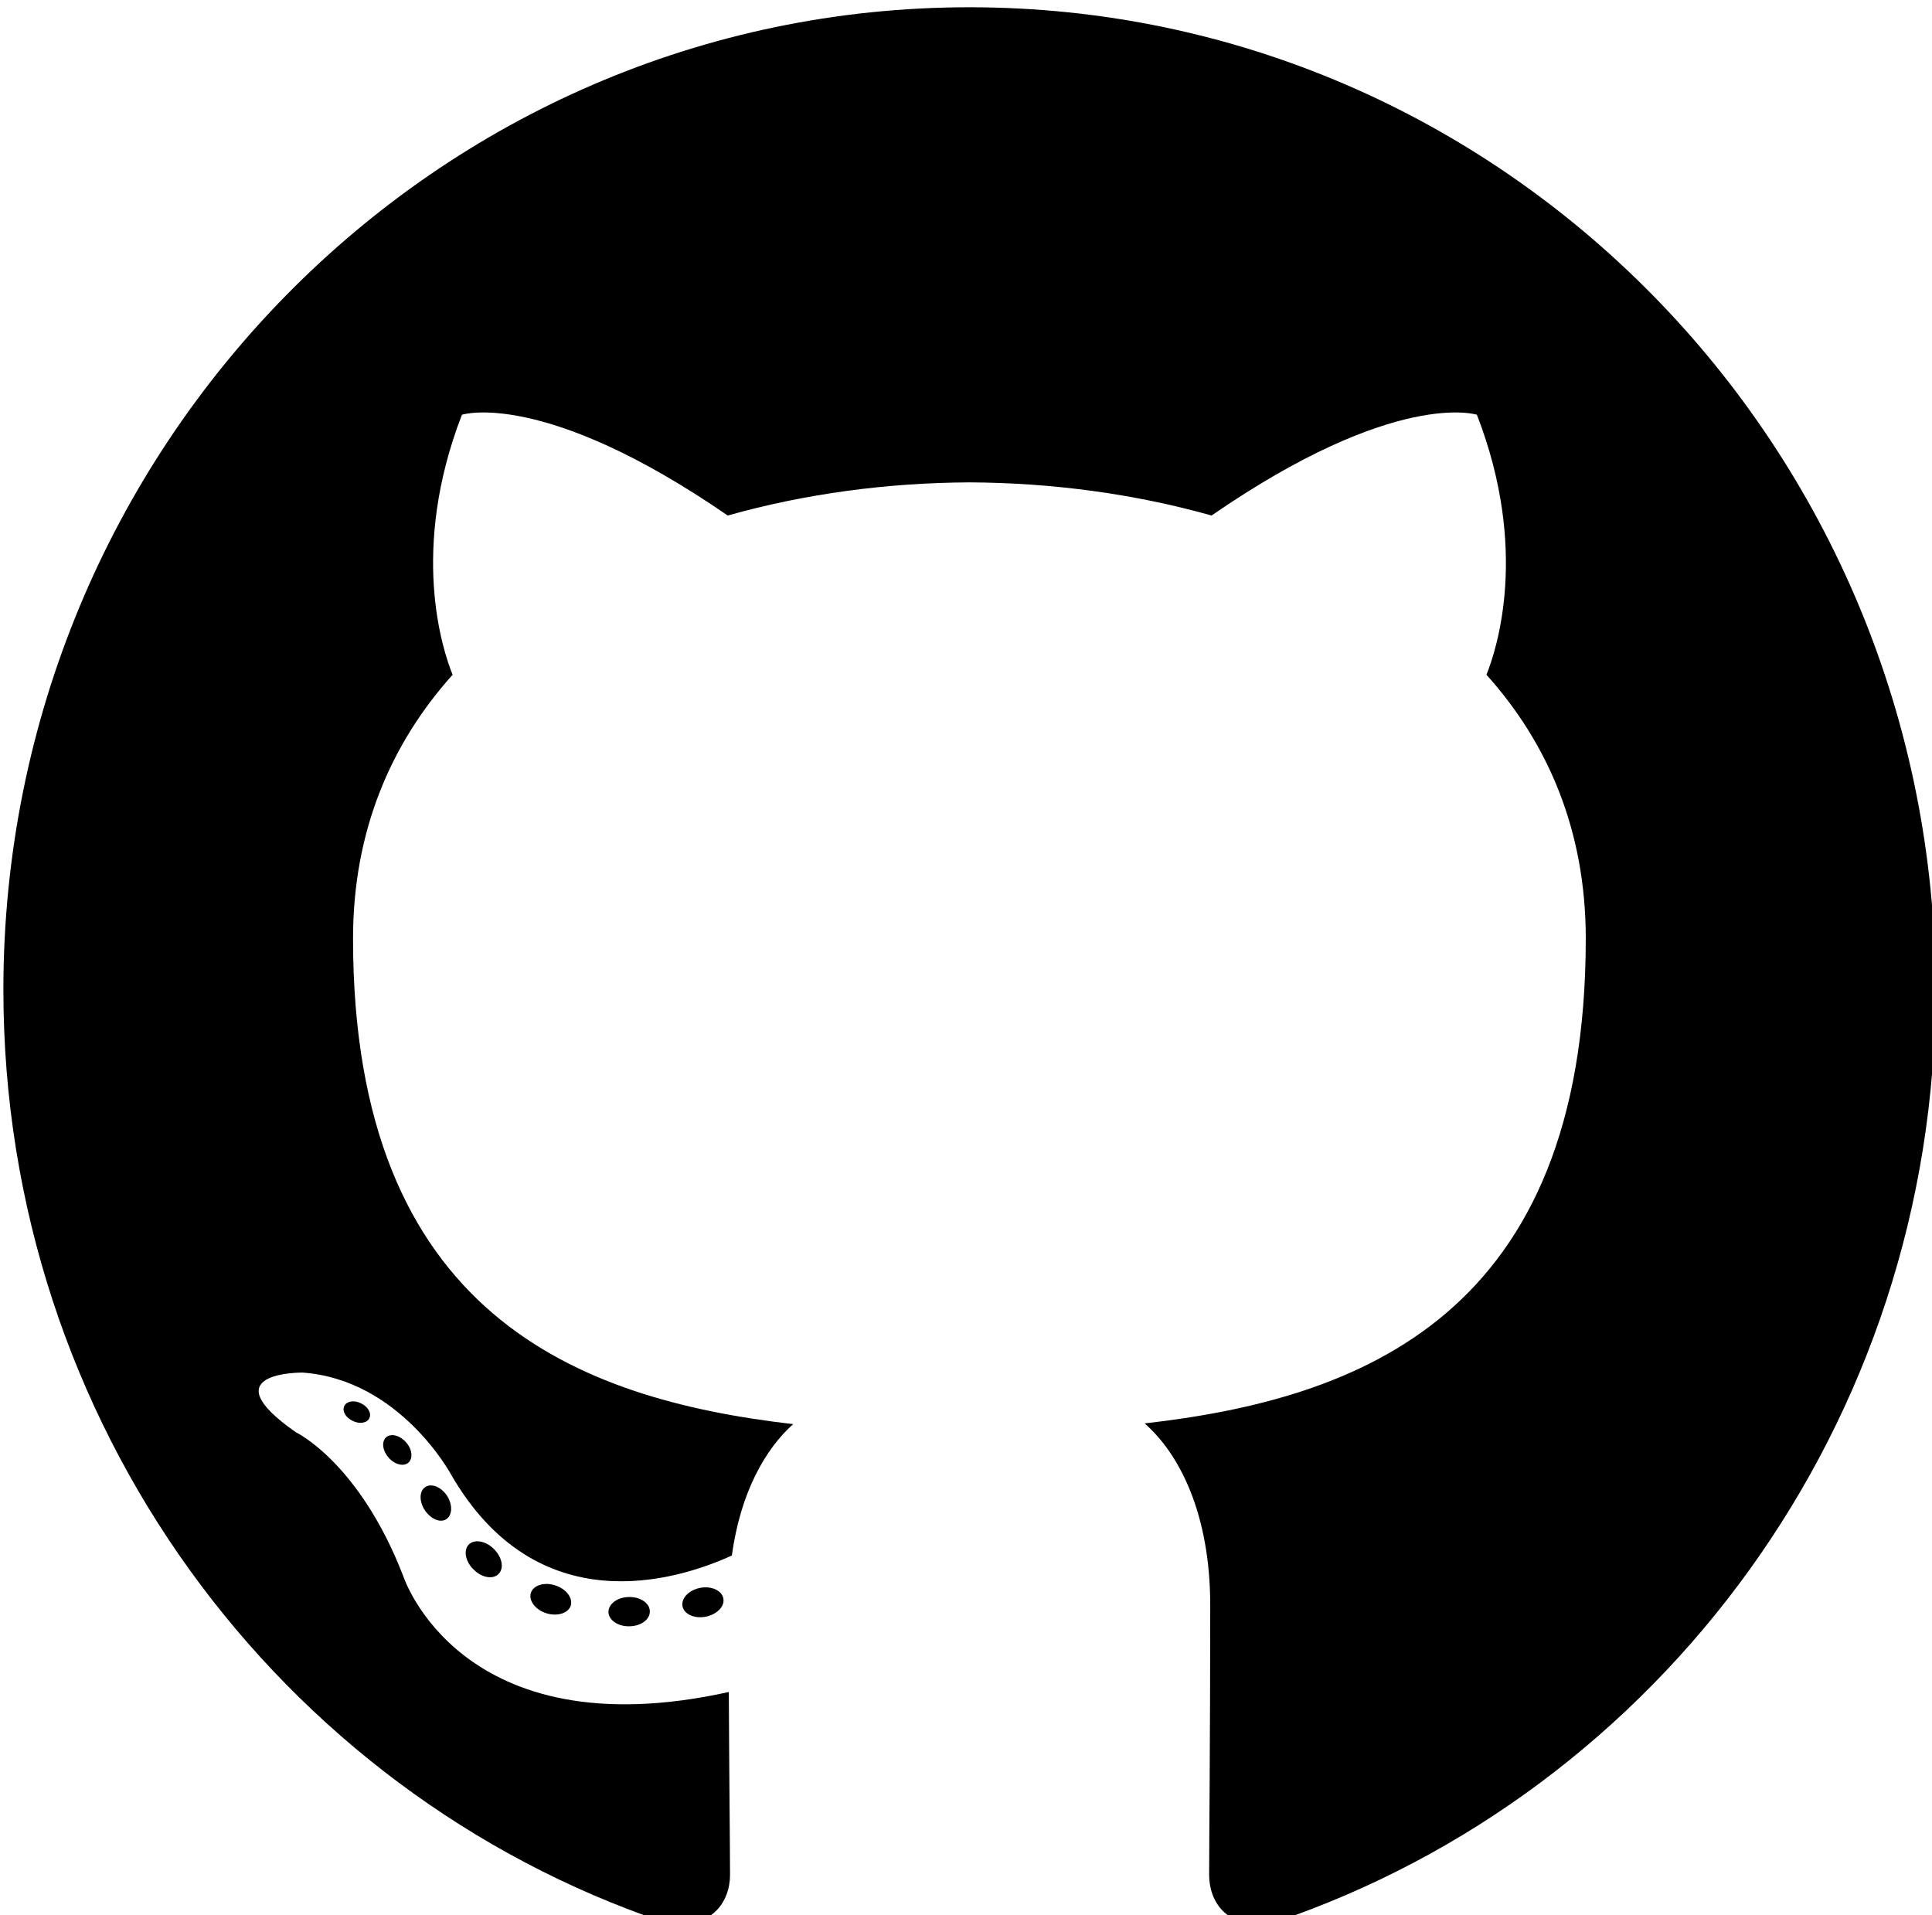
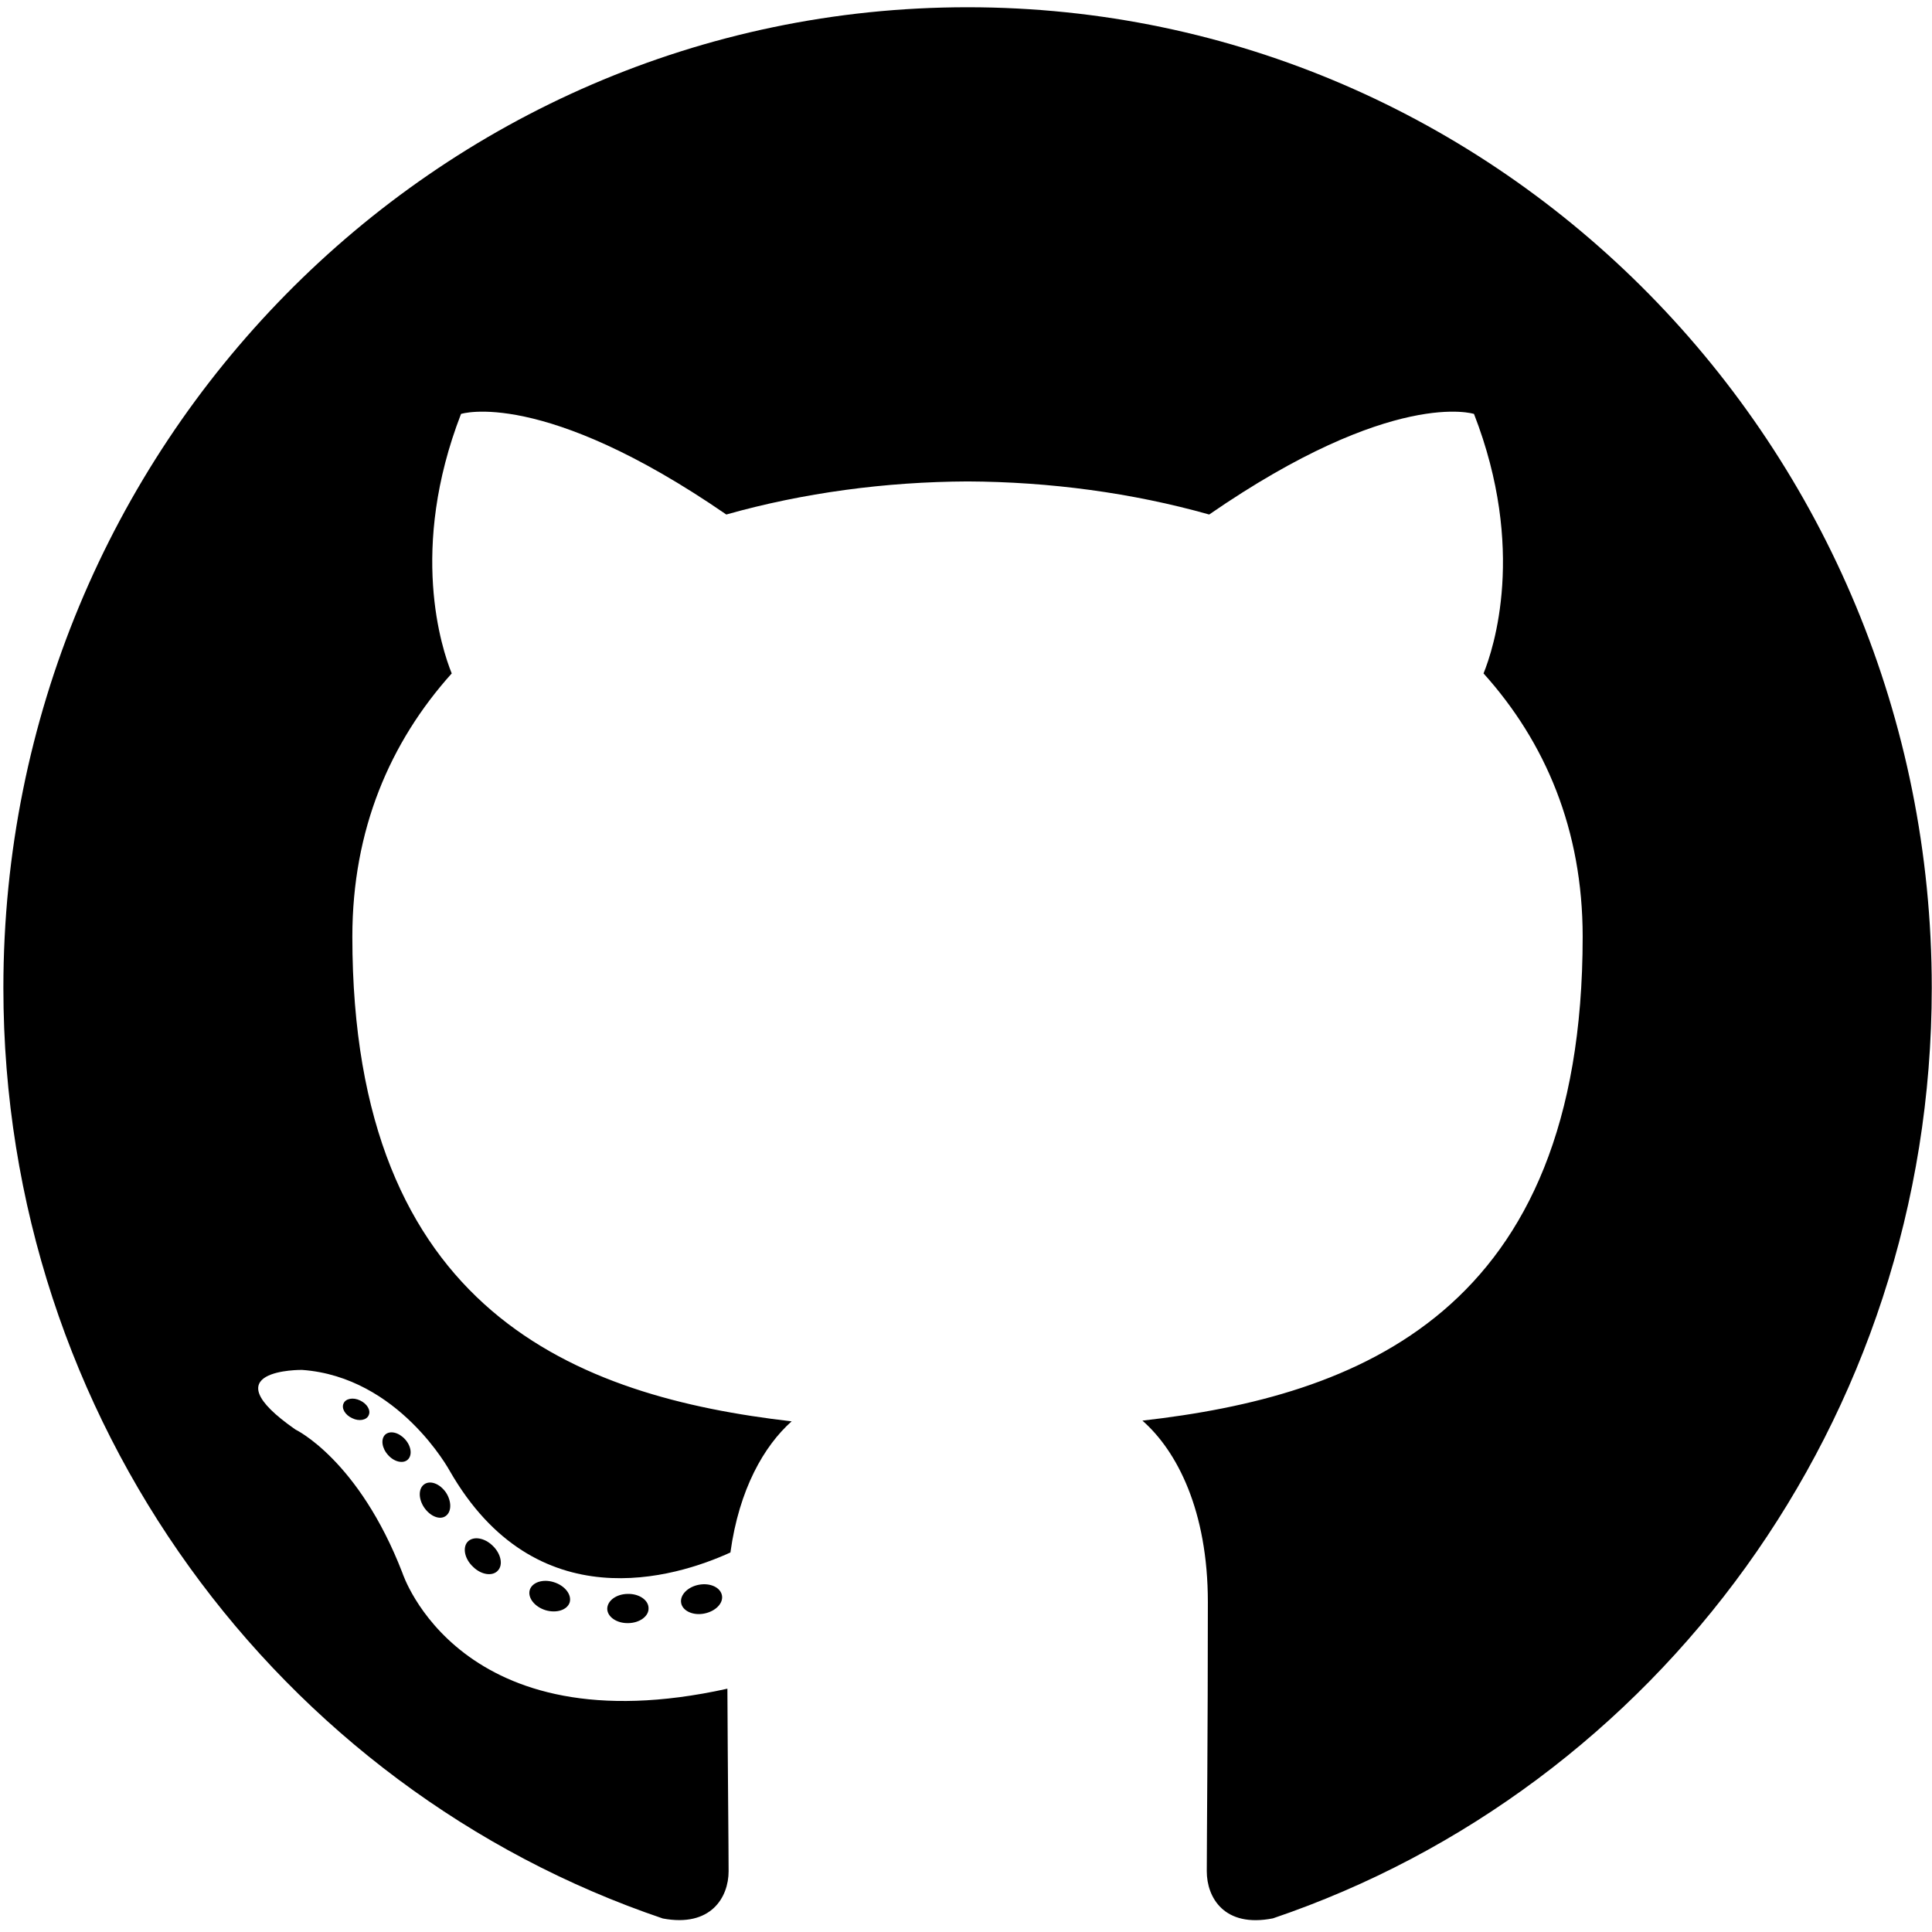
- <svg xmlns="http://www.w3.org/2000/svg" fill="none" id="icon-github">
+ <svg xmlns="http://www.w3.org/2000/svg" viewBox="0 0 16 16" fill="none" id="icon-github">
  <path d="M8.013 0.06C3.604 0.06 0.028 3.696 0.028 8.181C0.028 11.77 2.316 14.814 5.489 15.888C5.888 15.963 6.034 15.712 6.034 15.497C6.034 15.304 6.027 14.664 6.024 13.985C3.802 14.477 3.333 13.027 3.333 13.027C2.97 12.088 2.447 11.839 2.447 11.839C1.722 11.335 2.501 11.345 2.501 11.345C3.303 11.402 3.725 12.182 3.725 12.182C4.438 13.424 5.593 13.065 6.049 12.857C6.121 12.332 6.328 11.974 6.556 11.771C4.782 11.566 2.918 10.869 2.918 7.757C2.918 6.871 3.23 6.146 3.741 5.577C3.658 5.373 3.385 4.547 3.818 3.428C3.818 3.428 4.489 3.21 6.015 4.261C6.652 4.081 7.335 3.99 8.013 3.987C8.692 3.99 9.376 4.081 10.014 4.261C11.538 3.21 12.207 3.428 12.207 3.428C12.642 4.547 12.369 5.373 12.286 5.577C12.798 6.146 13.107 6.871 13.107 7.757C13.107 10.877 11.239 11.563 9.461 11.765C9.748 12.017 10.003 12.511 10.003 13.269C10.003 14.355 9.994 15.23 9.994 15.497C9.994 15.713 10.137 15.967 10.542 15.887C13.713 14.812 15.998 11.769 15.998 8.181C15.998 3.696 12.423 0.06 8.013 0.06" fill="currentColor" />
  <path d="M3.053 11.721C3.036 11.761 2.973 11.773 2.917 11.745C2.859 11.719 2.826 11.664 2.845 11.623C2.862 11.582 2.925 11.57 2.982 11.598C3.04 11.625 3.073 11.68 3.053 11.721" fill="currentColor" />
  <path d="M3.377 12.088C3.339 12.124 3.264 12.107 3.214 12.05C3.162 11.993 3.152 11.918 3.19 11.881C3.23 11.845 3.302 11.862 3.354 11.919C3.406 11.976 3.416 12.051 3.377 12.088" fill="currentColor" />
  <path d="M3.691 12.555C3.643 12.59 3.563 12.558 3.513 12.485C3.464 12.413 3.464 12.326 3.514 12.292C3.564 12.257 3.643 12.288 3.693 12.36C3.741 12.433 3.741 12.52 3.691 12.555" fill="currentColor" />
  <path d="M4.123 13.007C4.079 13.056 3.986 13.043 3.918 12.976C3.848 12.911 3.829 12.818 3.872 12.769C3.917 12.72 4.01 12.733 4.079 12.8C4.148 12.865 4.169 12.959 4.123 13.007" fill="currentColor" />
  <path d="M4.718 13.27C4.698 13.333 4.609 13.362 4.518 13.335C4.428 13.307 4.369 13.233 4.387 13.168C4.406 13.104 4.496 13.074 4.587 13.103C4.677 13.131 4.736 13.205 4.718 13.27" fill="currentColor" />
  <path d="M5.371 13.318C5.374 13.385 5.297 13.441 5.202 13.442C5.107 13.444 5.03 13.39 5.029 13.324C5.029 13.257 5.103 13.201 5.199 13.2C5.294 13.198 5.371 13.252 5.371 13.318" fill="currentColor" />
  <path d="M5.979 13.213C5.991 13.278 5.925 13.345 5.831 13.363C5.738 13.381 5.652 13.34 5.641 13.275C5.629 13.209 5.696 13.141 5.789 13.124C5.883 13.107 5.967 13.147 5.979 13.213" fill="currentColor" />
</svg>
